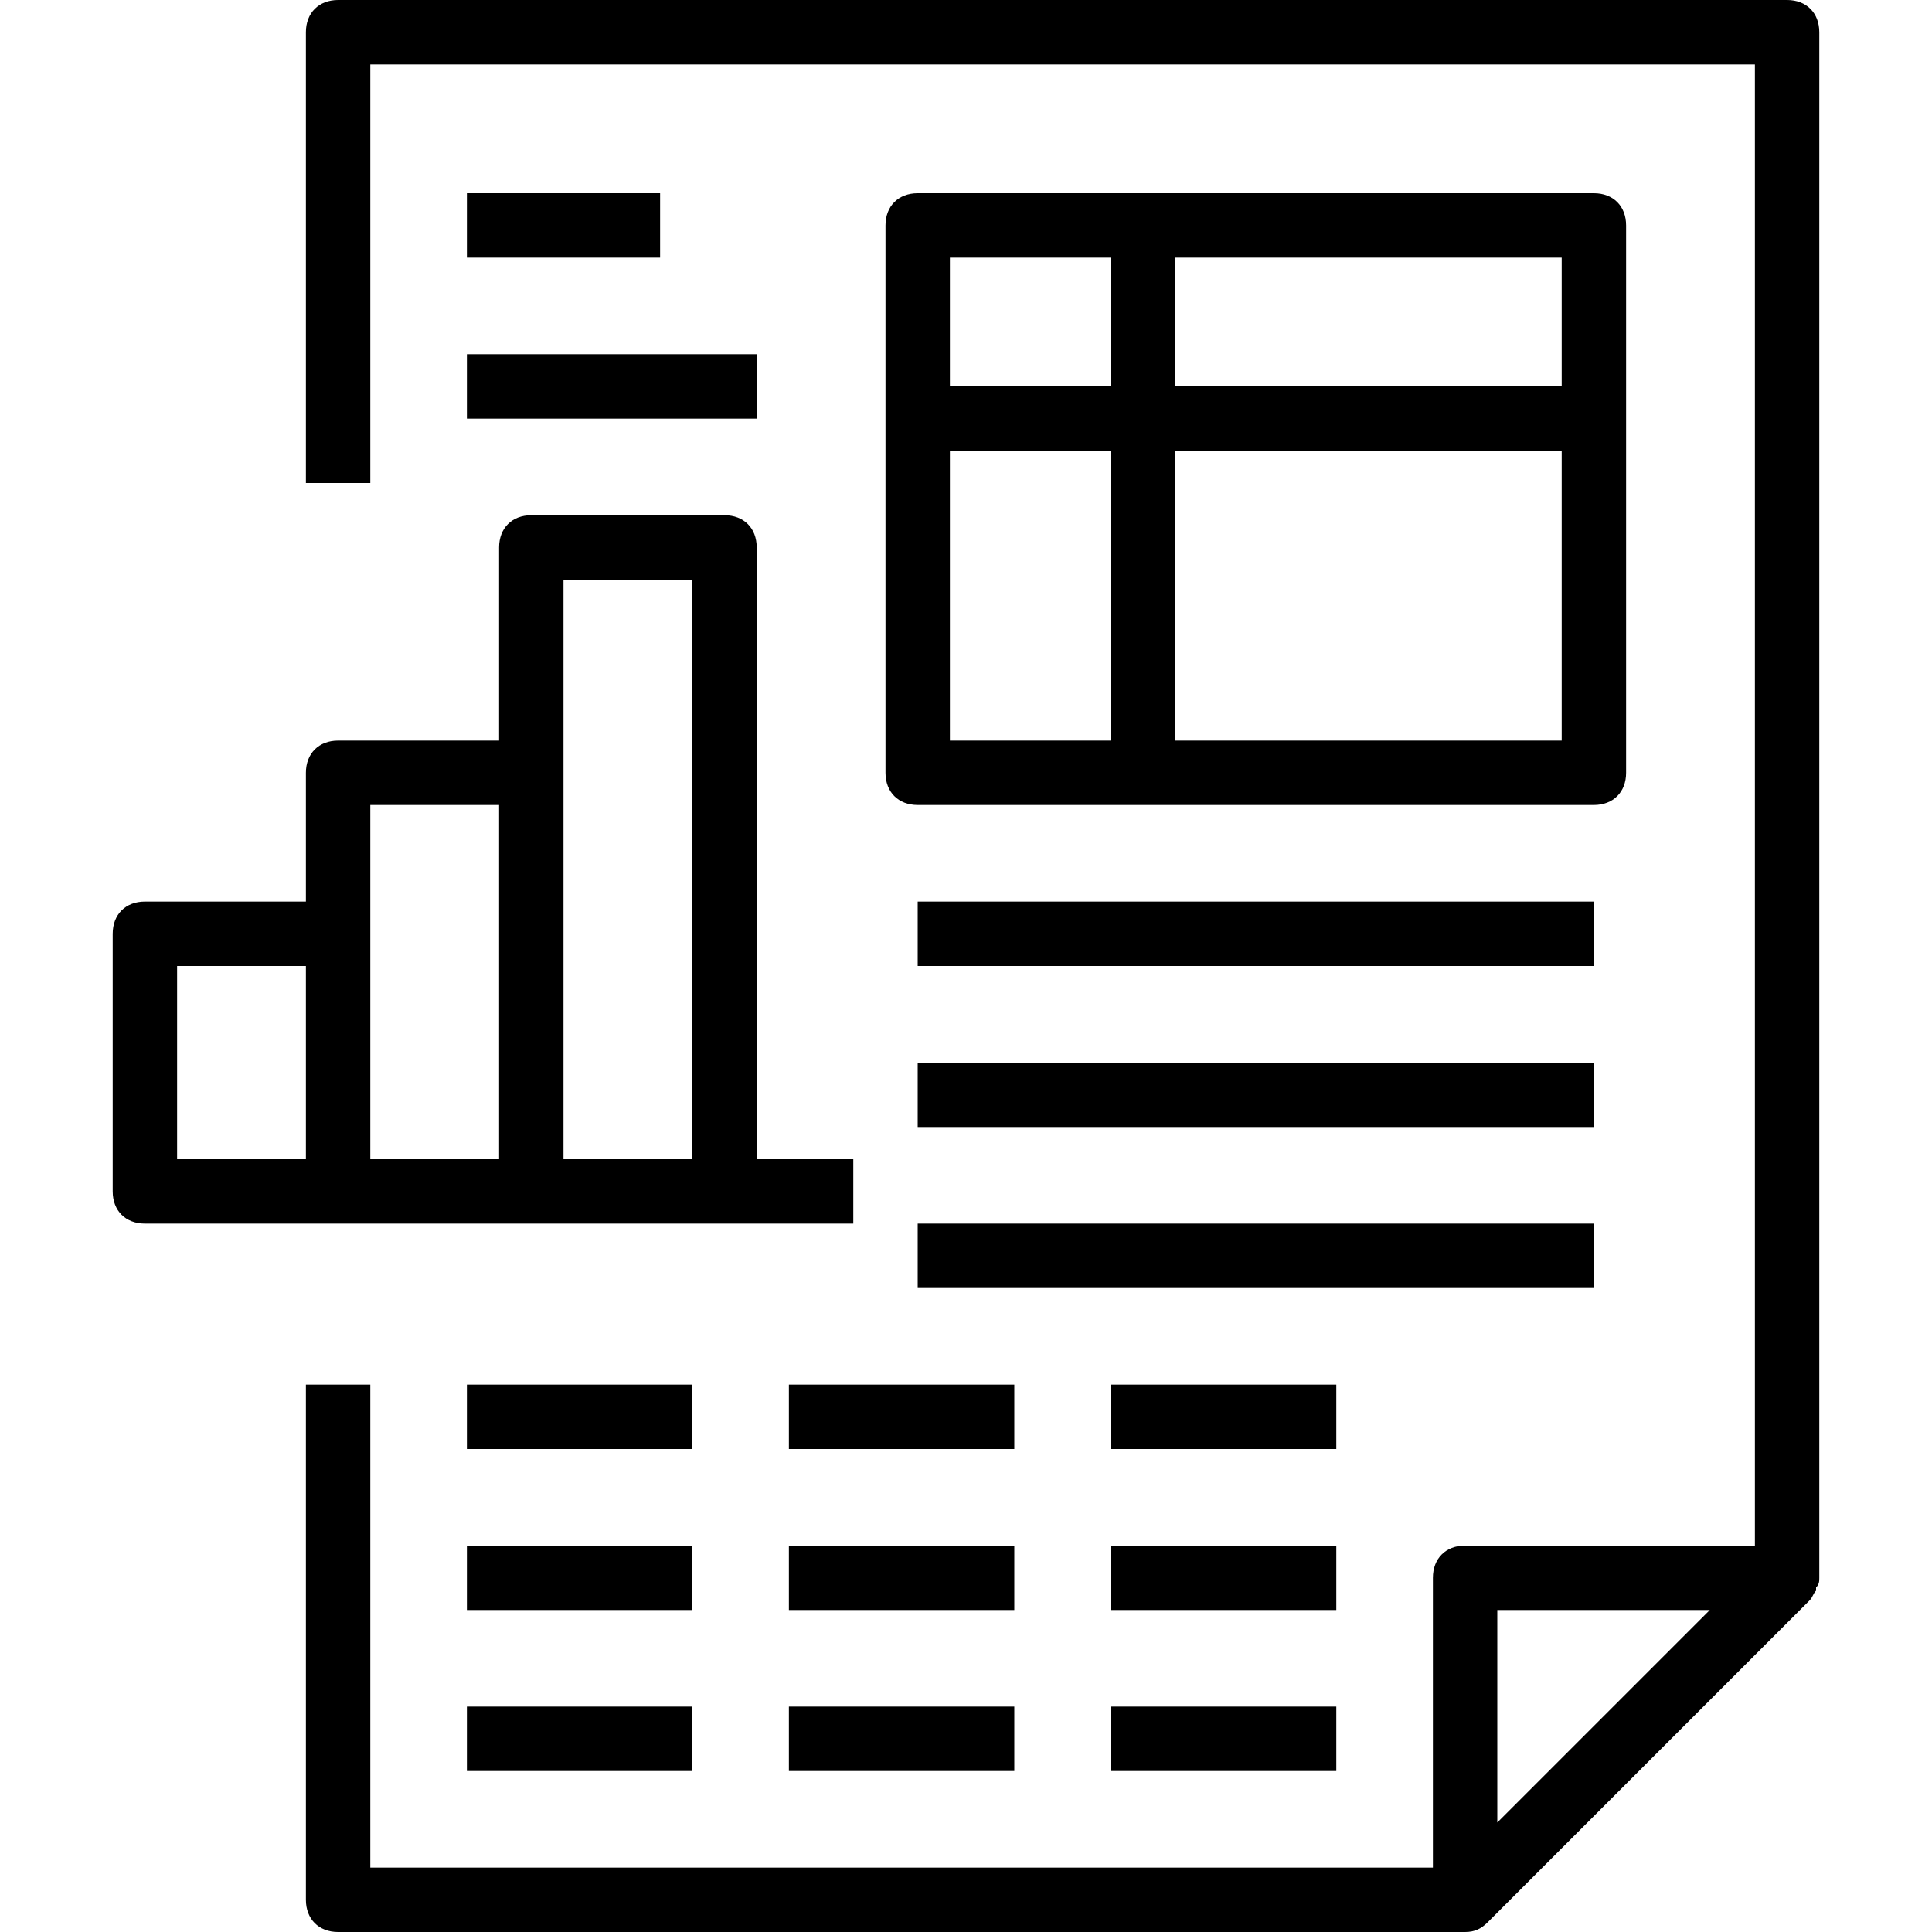
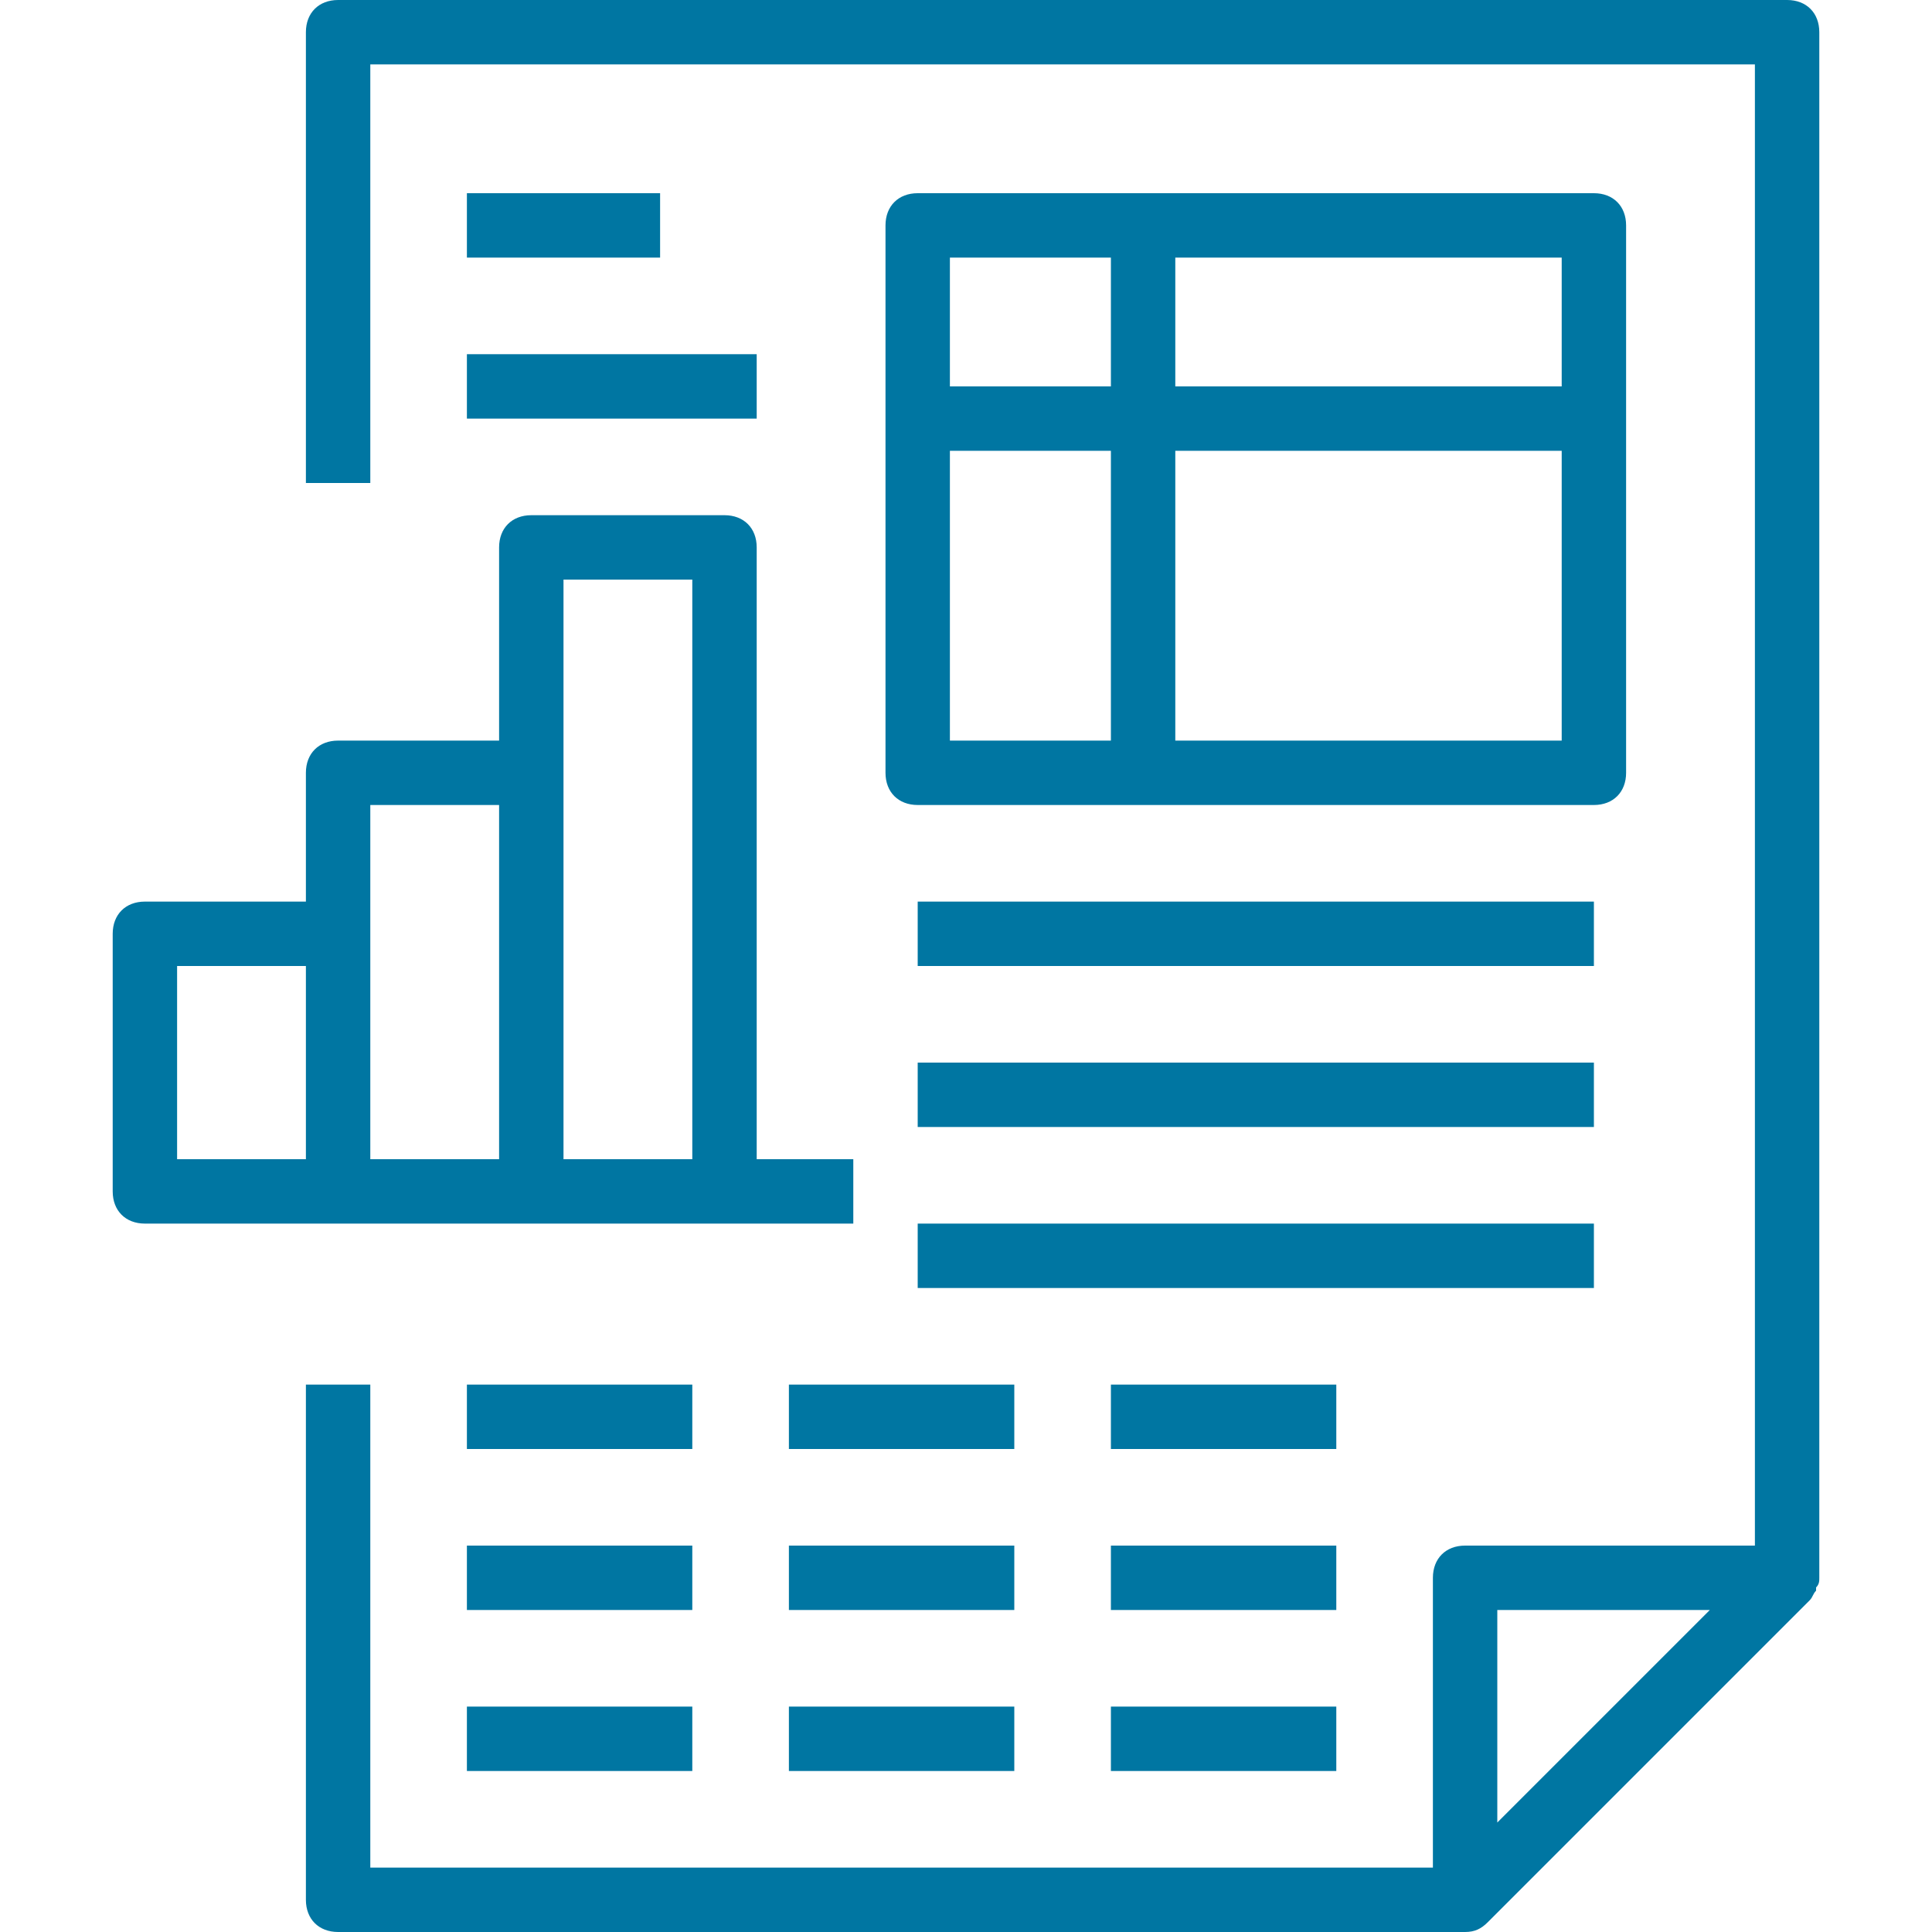
- <svg xmlns="http://www.w3.org/2000/svg" version="1.1" id="Capa_1" x="0px" y="0px" viewBox="0 0 60 60" style="enable-background:new 0 0 60 60;" xml:space="preserve">
+ <svg xmlns="http://www.w3.org/2000/svg" version="1.1" id="Capa_1" x="0px" y="0px" viewBox="0 0 60 60" style="enable-background:new 0 0 60 60; fill:#0076A2;" xml:space="preserve">
  <g>
    <g>
      <path d="M56.5,49L56.5,49V1c0-0.6-0.4-1-1-1h-45c-0.6,0-1,0.4-1,1v14h2V2h43v46h-9c-0.6,0-1,0.4-1,1v9h-33V43h-2v16    c0,0.6,0.4,1,1,1h35c0.3,0,0.5-0.1,0.7-0.3l10-10c0.1-0.1,0.1-0.2,0.2-0.3v-0.1C56.5,49.2,56.5,49.1,56.5,49z M46.5,50h6.6    l-3.3,3.3l-3.3,3.3L46.5,50L46.5,50z" />
      <path d="M16.5,38h6h4v-2h-3V17c0-0.6-0.4-1-1-1h-6c-0.6,0-1,0.4-1,1v6h-5c-0.6,0-1,0.4-1,1v4h-5c-0.6,0-1,0.4-1,1v8    c0,0.6,0.4,1,1,1h6H16.5z M17.5,18h4v18h-4V24V18z M11.5,25h4v11h-4v-7V25z M5.5,30h4v6h-4V30z" />
      <path d="M50.5,24V7c0-0.6-0.4-1-1-1h-21c-0.6,0-1,0.4-1,1v17c0,0.6,0.4,1,1,1h21C50.1,25,50.5,24.6,50.5,24z M48.5,12h-12V8h12V12    z M34.5,8v4h-5c0-1.6,0-4,0-4H34.5z M29.5,14h5v9h-5C29.5,23,29.5,18.3,29.5,14z M36.5,23v-9h12v9H36.5z" />
      <rect x="28.5" y="28" width="21" height="2" />
      <rect x="28.5" y="33" width="21" height="2" />
      <rect x="28.5" y="38" width="21" height="2" />
      <rect x="14.5" y="6" width="6" height="2" />
      <rect x="14.5" y="11" width="9" height="2" />
      <rect x="14.5" y="43" width="7" height="2" />
      <rect x="24.5" y="43" width="7" height="2" />
      <rect x="34.5" y="43" width="7" height="2" />
      <rect x="14.5" y="48" width="7" height="2" />
      <rect x="24.5" y="48" width="7" height="2" />
      <rect x="34.5" y="48" width="7" height="2" />
      <rect x="14.5" y="53" width="7" height="2" />
      <rect x="24.5" y="53" width="7" height="2" />
      <rect x="34.5" y="53" width="7" height="2" />
    </g>
  </g>
  <g>
</g>
  <g>
</g>
  <g>
</g>
  <g>
</g>
  <g>
</g>
  <g>
</g>
  <g>
</g>
  <g>
</g>
  <g>
</g>
  <g>
</g>
  <g>
</g>
  <g>
</g>
  <g>
</g>
  <g>
</g>
  <g>
</g>
</svg>
